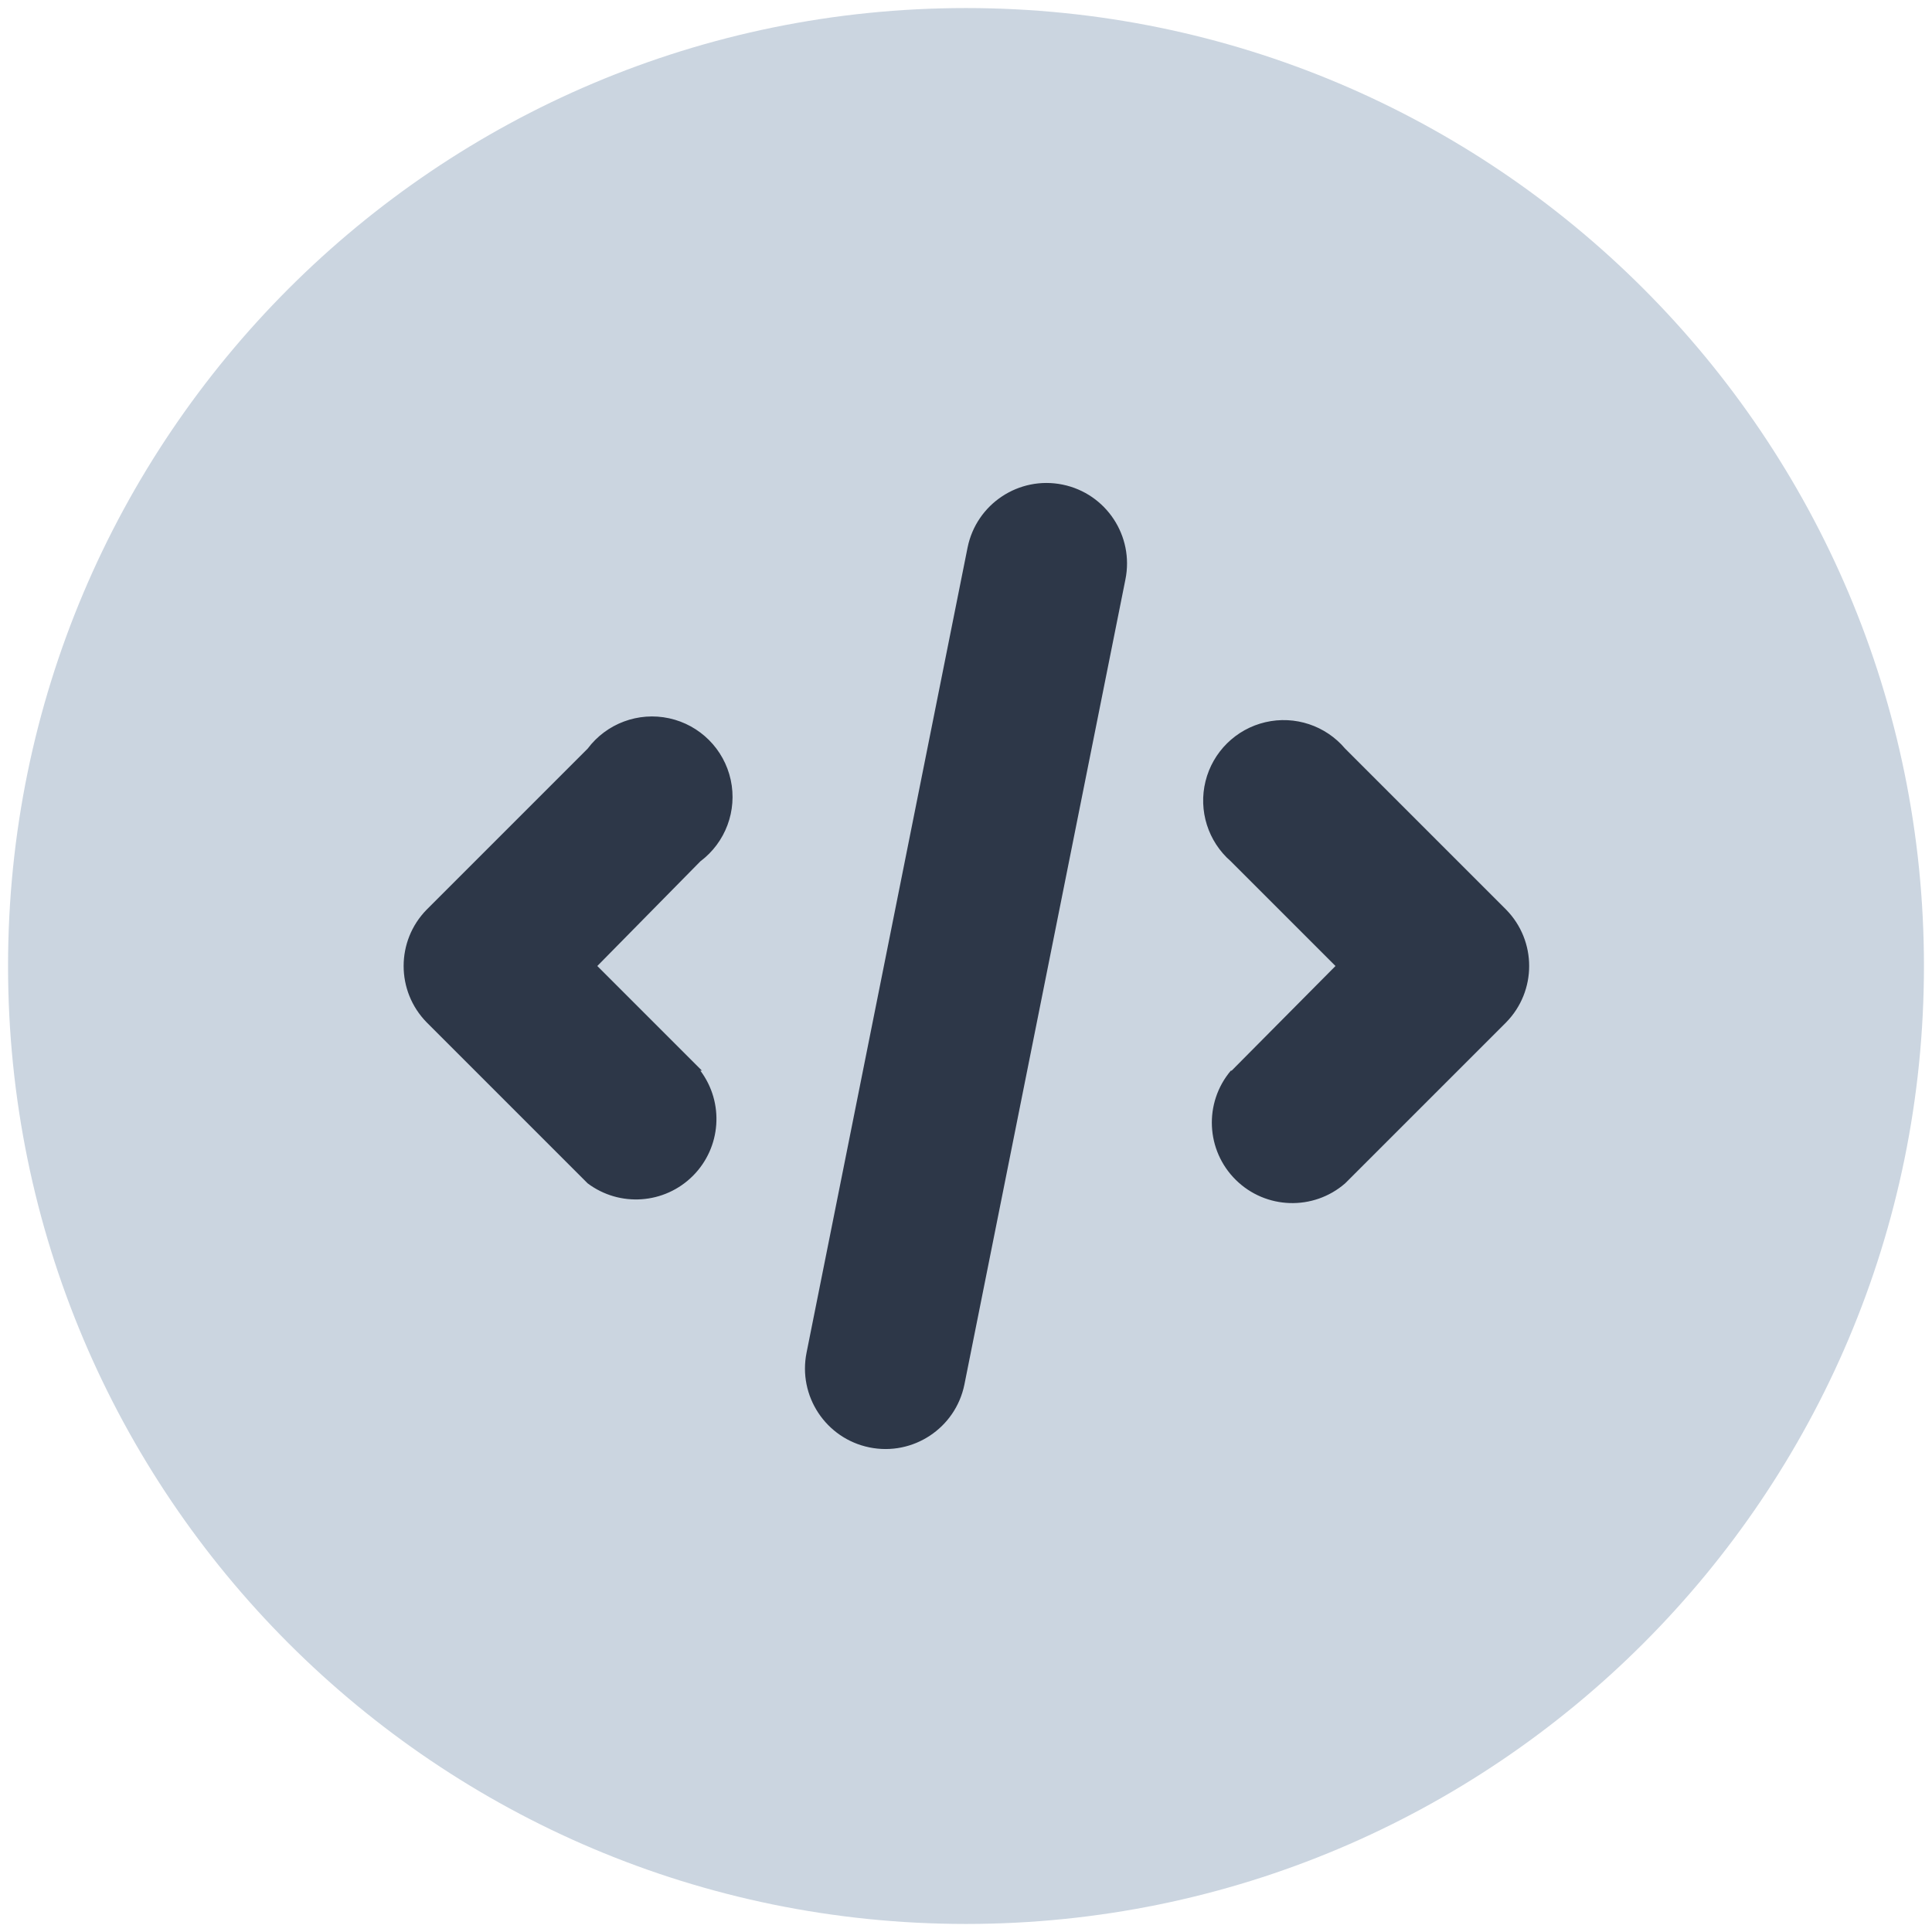
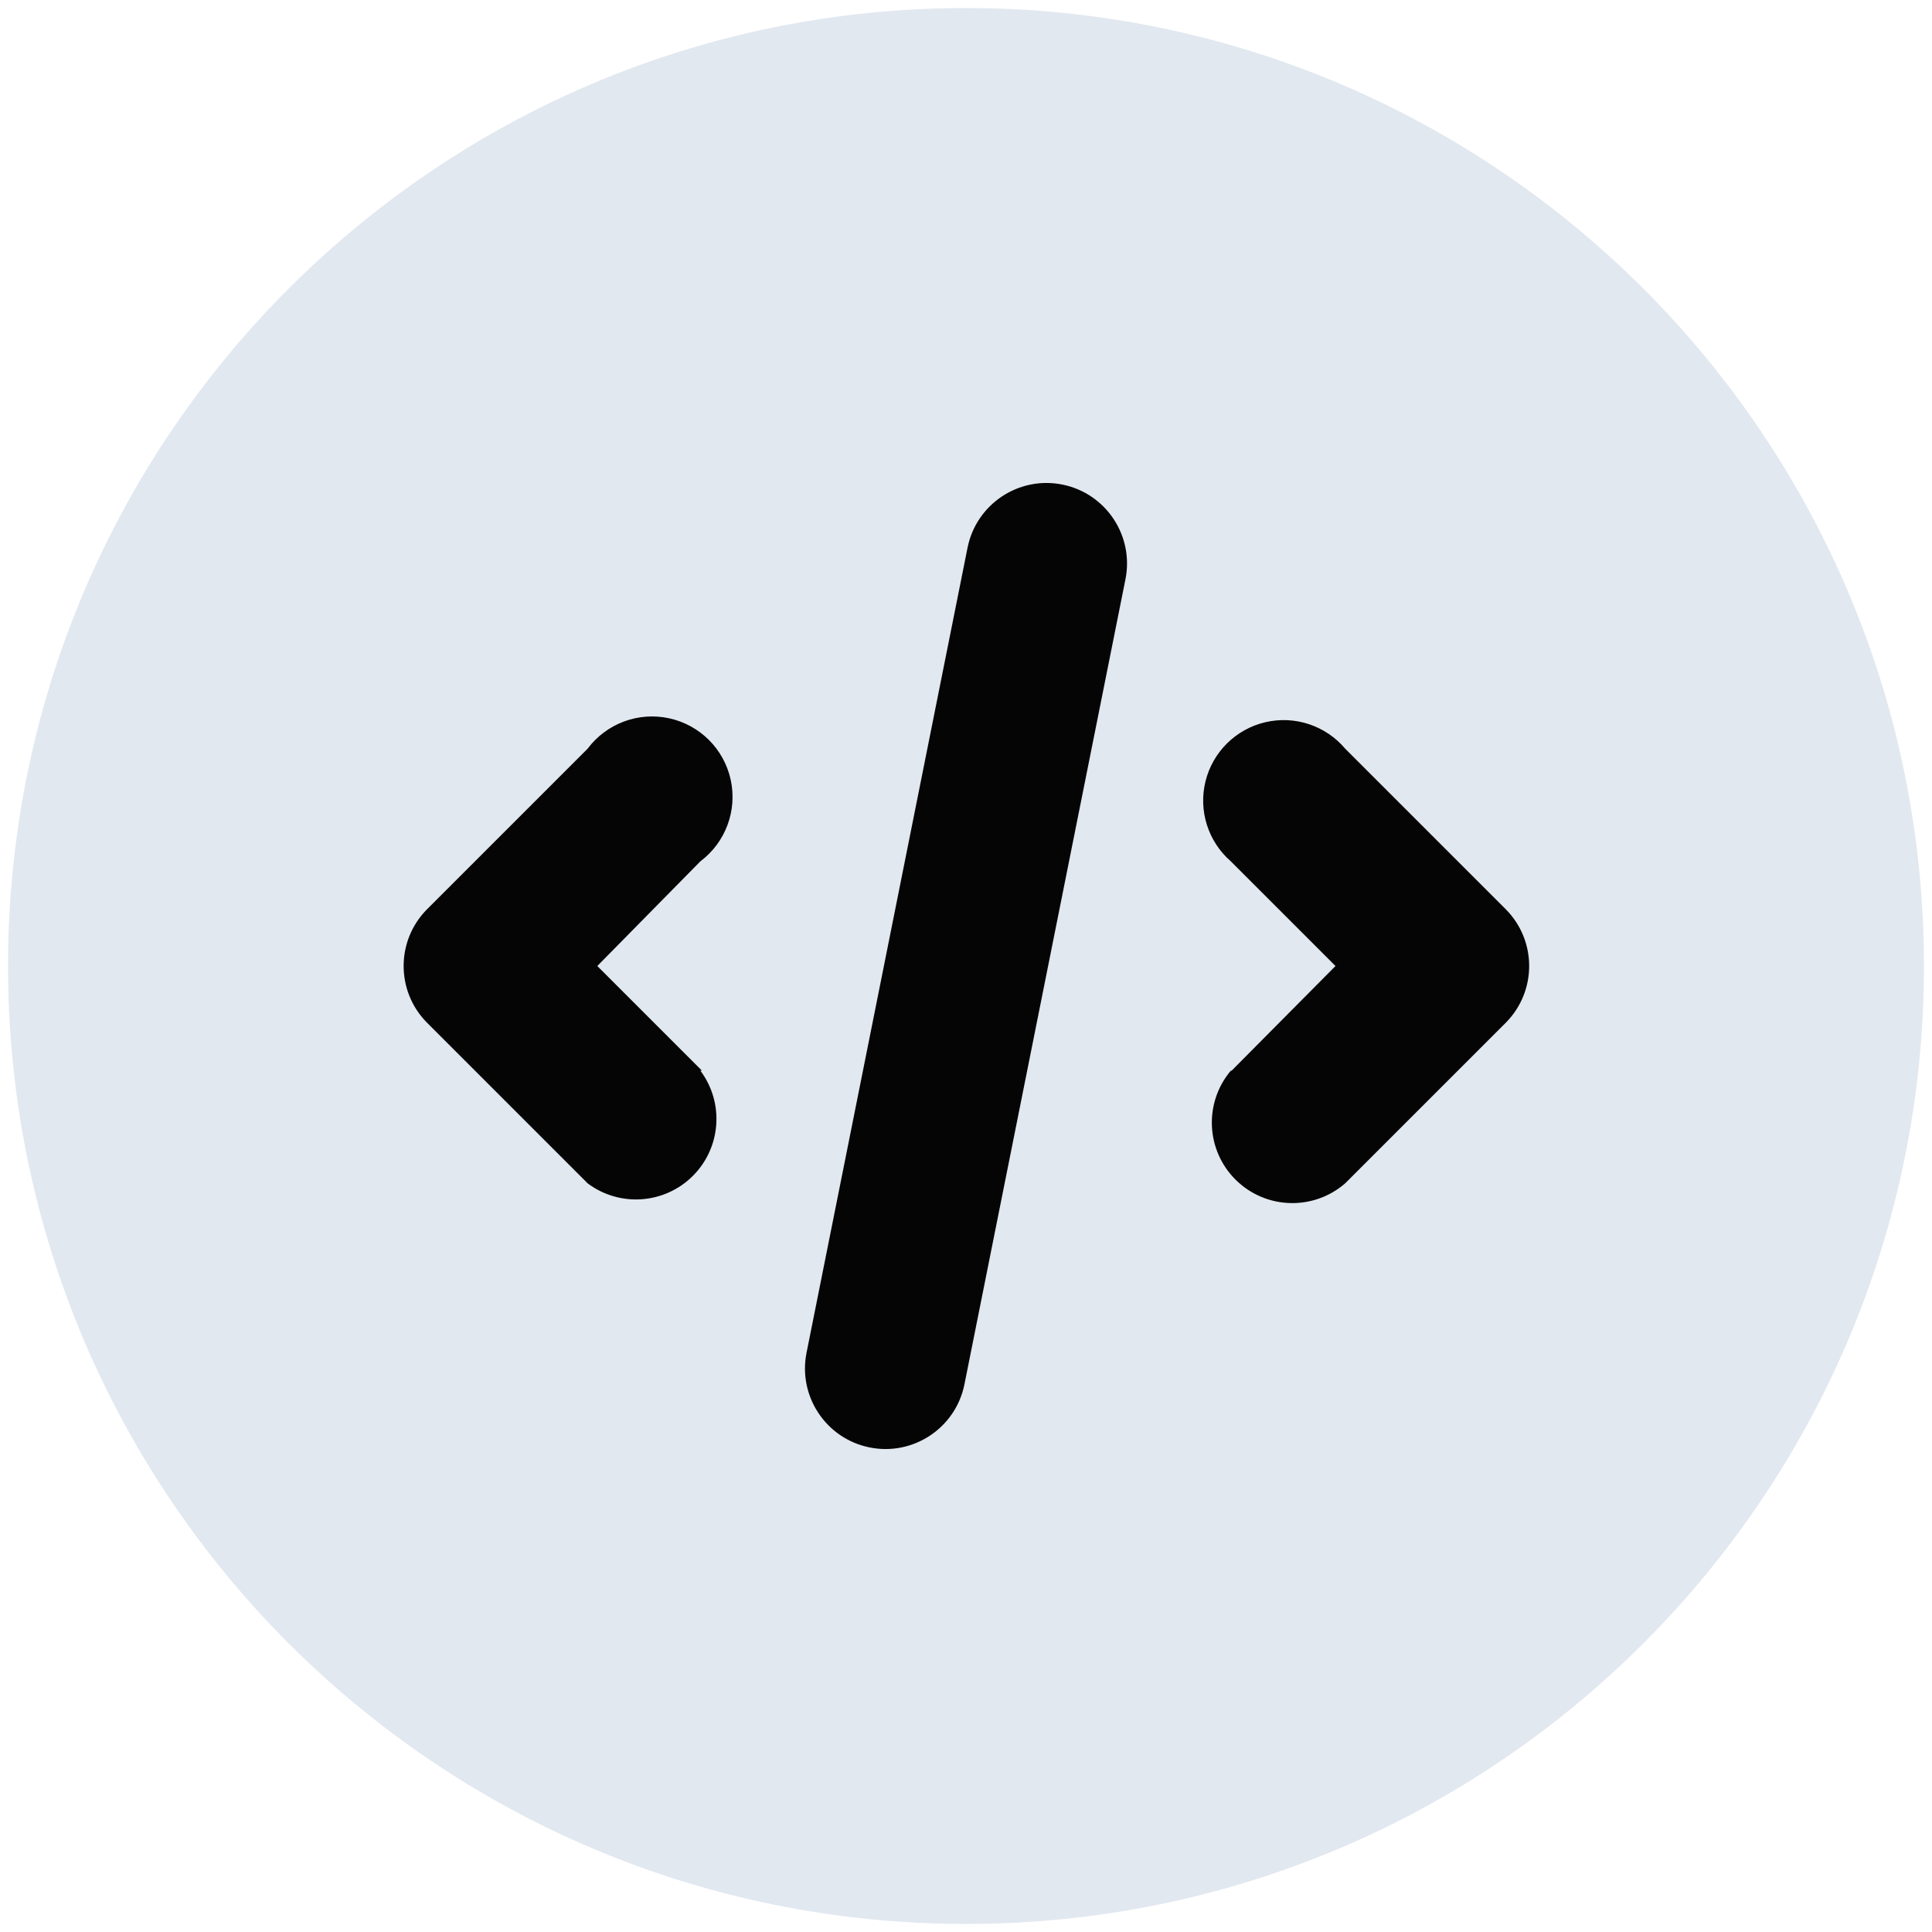
<svg xmlns="http://www.w3.org/2000/svg" viewBox="0 0 24 24" class="icon-code">
-   <circle cx="12" cy="12" r="11.9" fill="#cbd5e0" />
-   <path class="primary" d="M8.7 13.3a1 1 0 0 1-1.4 1.4l-2-2a1 1 0 0 1 0-1.4l2-2a1 1 0 1 1 1.4 1.4L7.42 12l1.3 1.3zm6.6 0l1.29-1.3-1.3-1.3a1 1 0 1 1 1.42-1.4l2 2a1 1 0 0 1 0 1.4l-2 2a1 1 0 0 1-1.42-1.4zm-3.32 3.9a1 1 0 0 1-1.96-.4l2-10a1 1 0 0 1 1.96.4l-2 10z" fill="#2d3748" />
+   <circle cx="12" cy="12" r="11.9" fill="#e2e8f0" />
+   <path class="primary" d="M8.7 13.3a1 1 0 0 1-1.4 1.4l-2-2a1 1 0 0 1 0-1.4l2-2a1 1 0 1 1 1.4 1.4L7.42 12l1.3 1.3zm6.6 0l1.29-1.3-1.3-1.3a1 1 0 1 1 1.42-1.4l2 2a1 1 0 0 1 0 1.4l-2 2a1 1 0 0 1-1.42-1.4zm-3.32 3.9a1 1 0 0 1-1.96-.4l2-10a1 1 0 0 1 1.96.4l-2 10z" fill="#050505" />
</svg>
